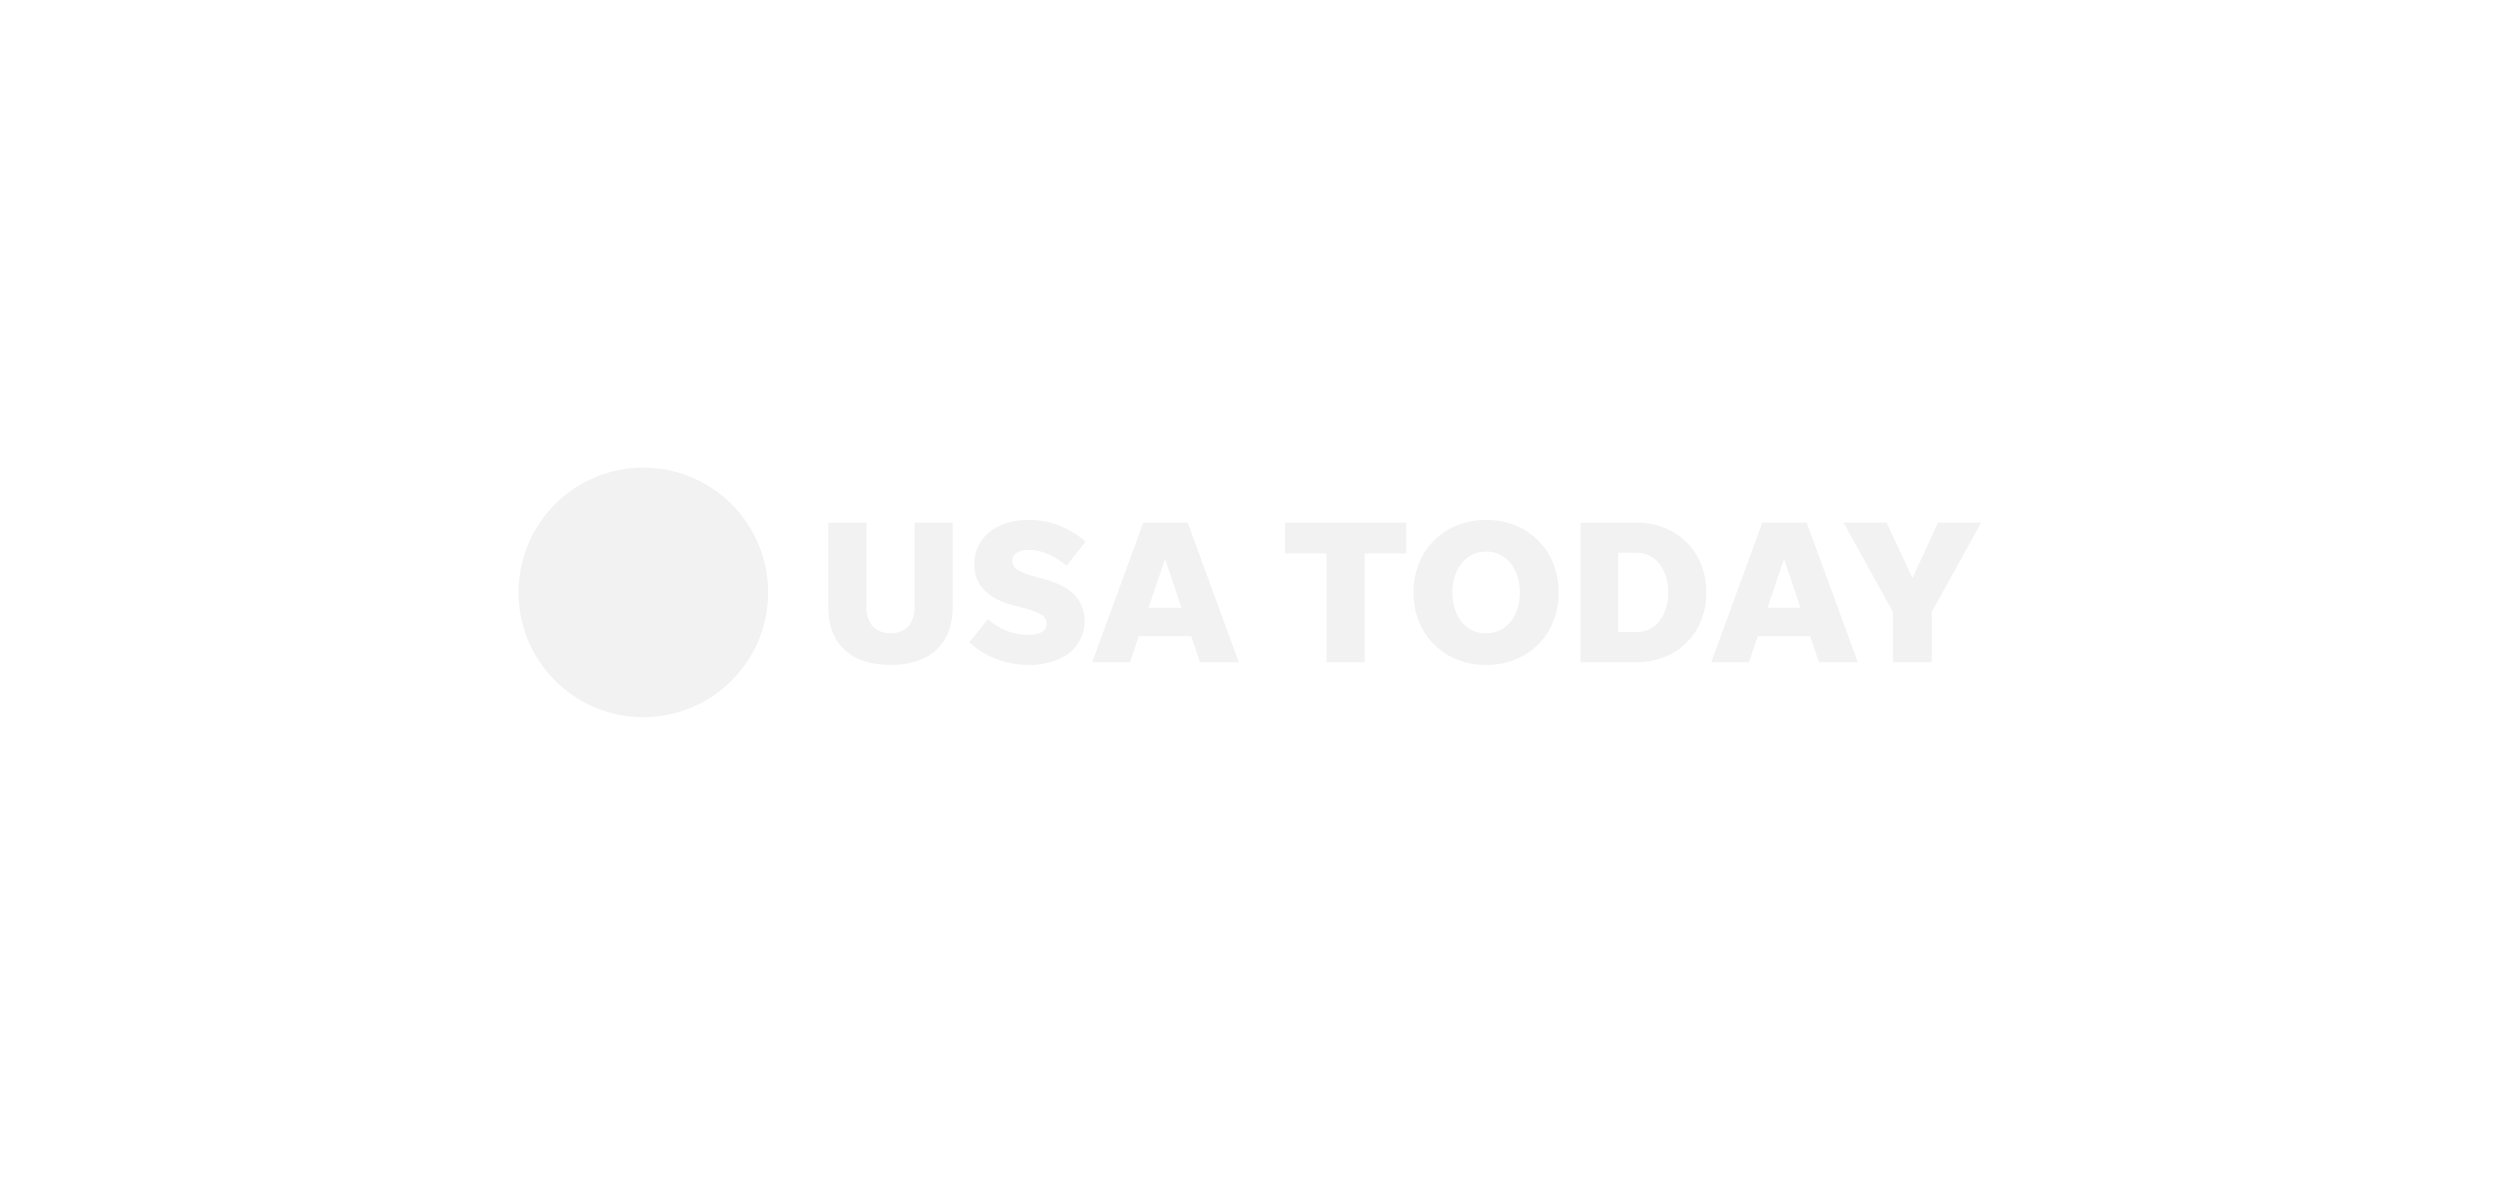
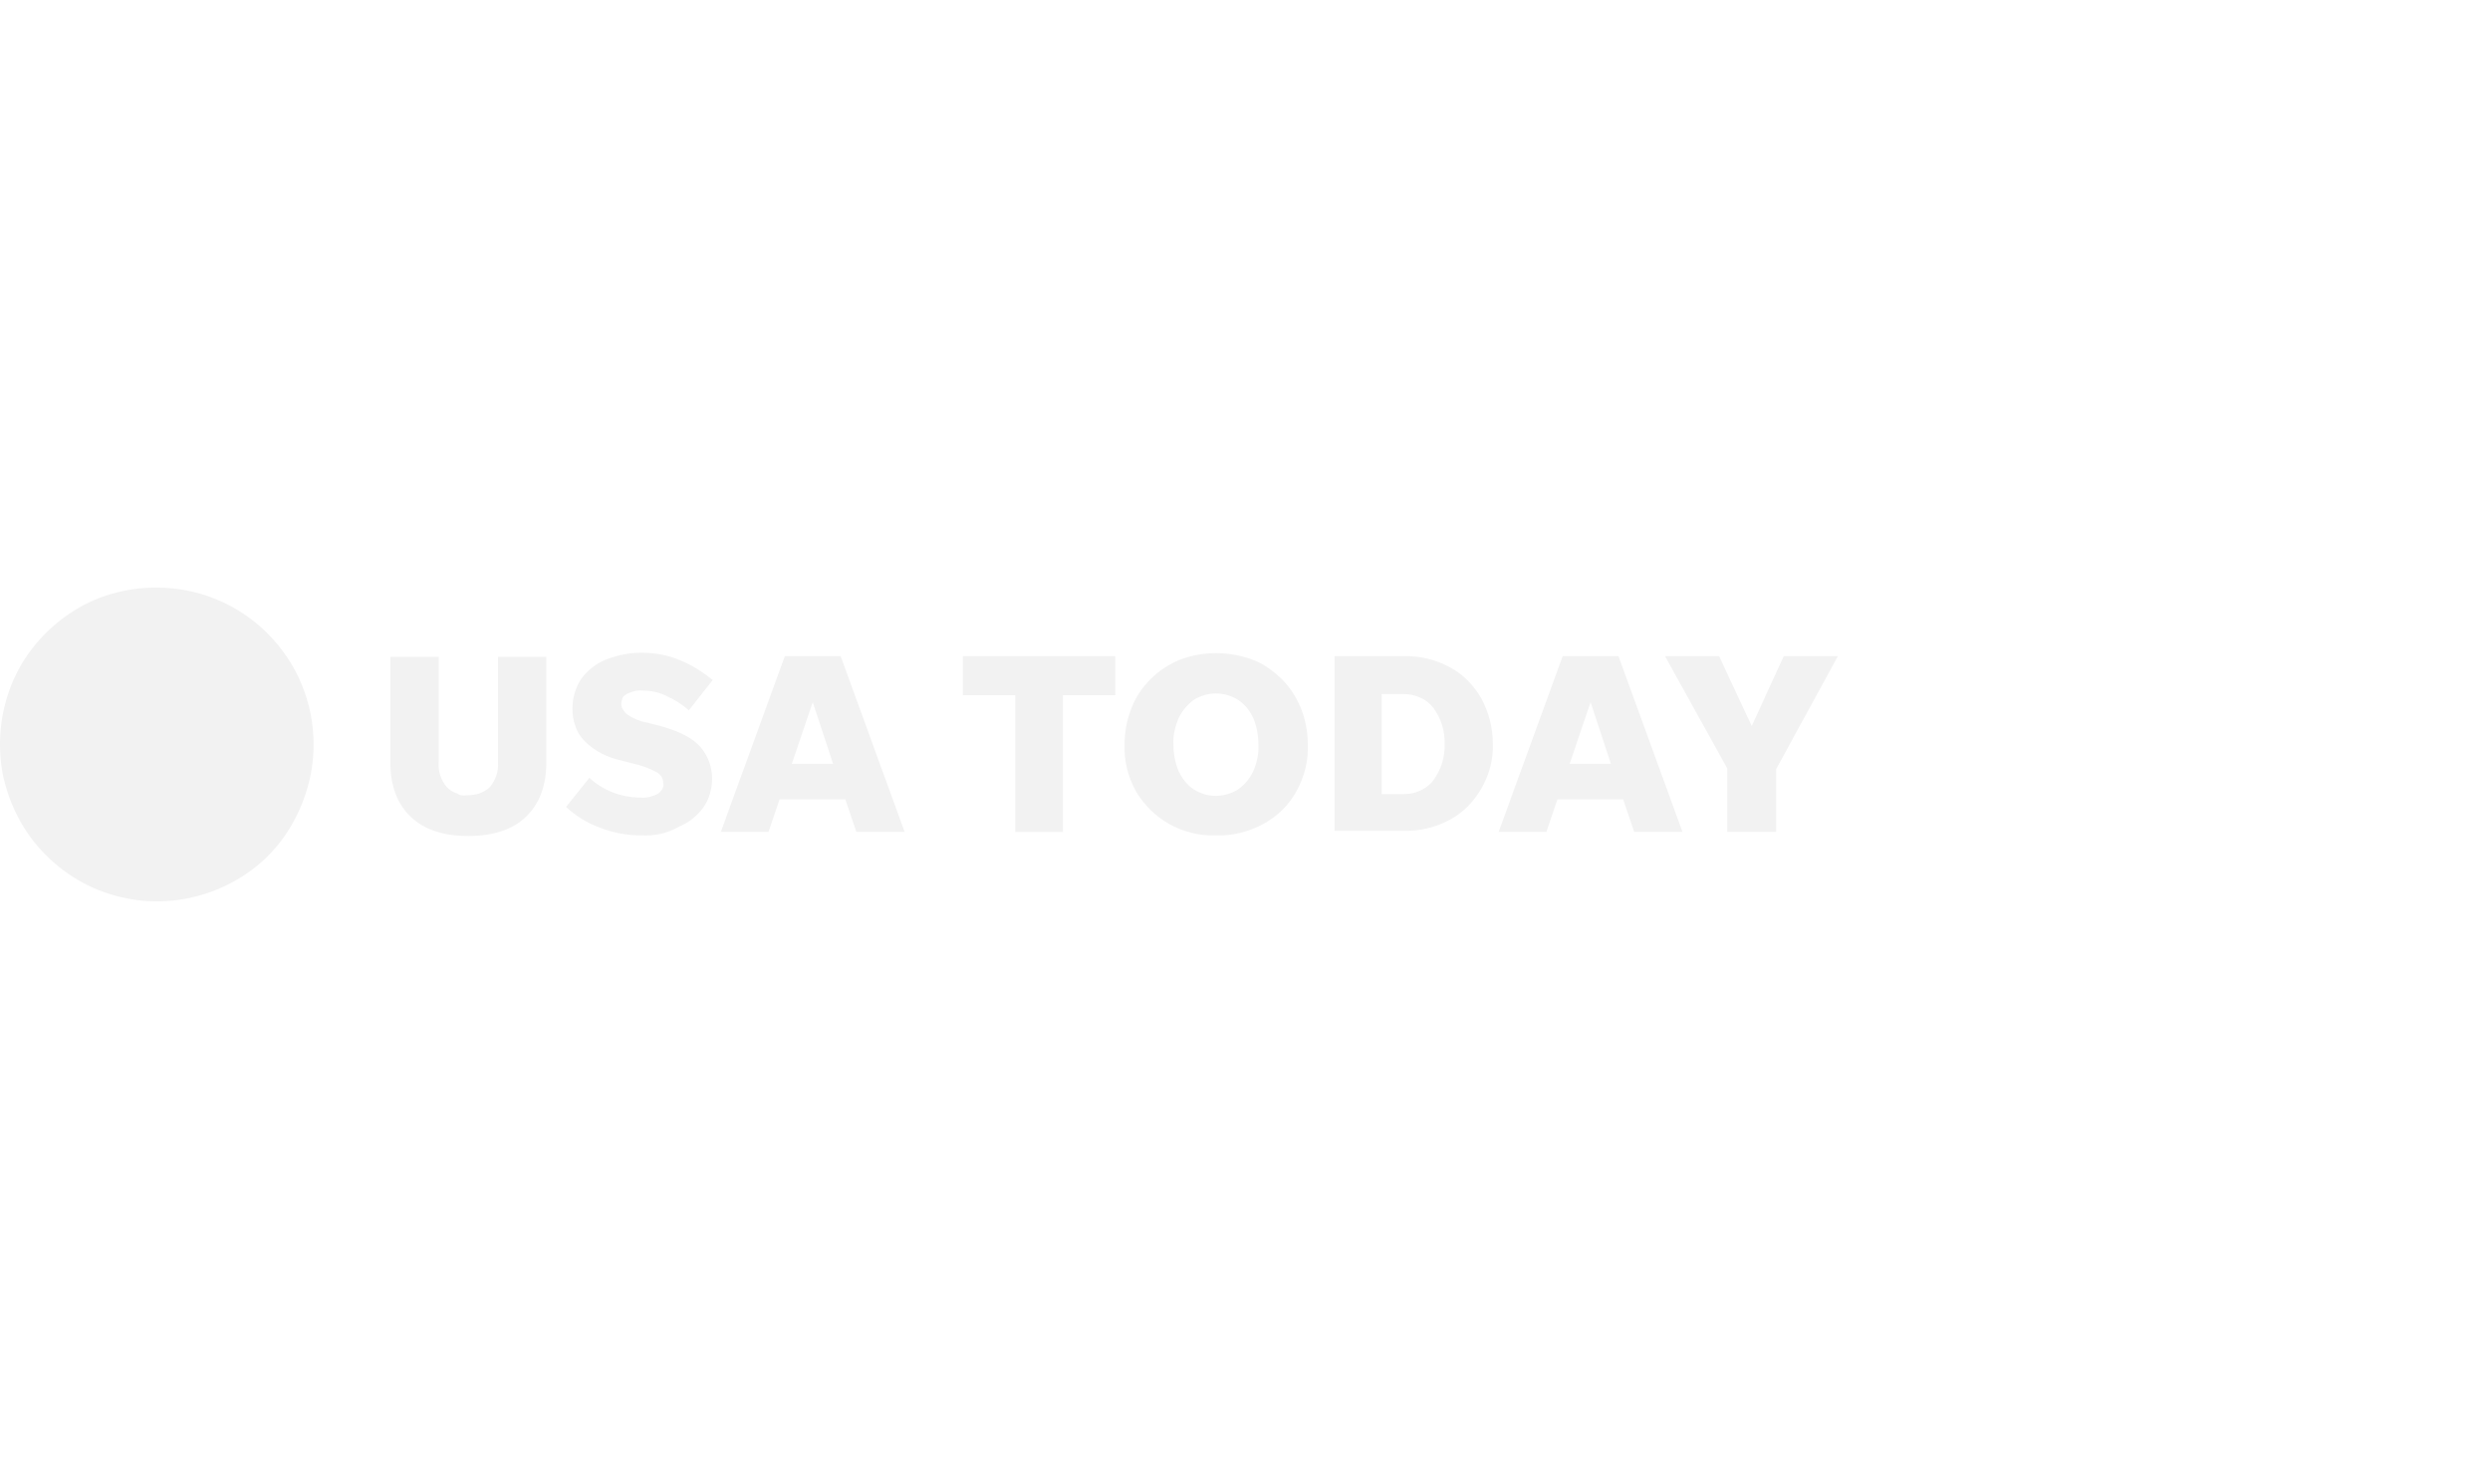
- <svg xmlns="http://www.w3.org/2000/svg" width="540" height="255" viewBox="0 0 540 255" fill="none">
-   <path d="M165.916 127.958C165.916 133.29 164.335 138.502 161.373 142.935C158.411 147.368 154.201 150.823 149.275 152.864C144.349 154.904 138.929 155.438 133.699 154.398C128.47 153.358 123.667 150.791 119.896 147.021C116.126 143.251 113.559 138.447 112.518 133.218C111.478 127.989 112.011 122.569 114.052 117.643C116.092 112.717 119.547 108.506 123.98 105.544C128.413 102.582 133.625 101 138.956 101C146.106 101 152.963 103.841 158.019 108.896C163.074 113.952 165.915 120.808 165.916 127.958V127.958Z" fill="#F2F2F2" />
-   <path d="M192.347 136.746C193.055 136.789 193.763 136.681 194.425 136.429C195.087 136.176 195.687 135.785 196.186 135.281C197.153 134.115 197.637 132.623 197.538 131.111V112.878H205.789V131.067C205.789 135.06 204.621 138.15 202.285 140.339C199.948 142.528 196.636 143.622 192.347 143.621C188.059 143.621 184.747 142.527 182.411 140.339C180.074 138.15 178.906 135.06 178.906 131.067V112.878H187.158V131.111C187.058 132.623 187.542 134.115 188.51 135.281C189.008 135.785 189.608 136.176 190.27 136.429C190.932 136.681 191.64 136.789 192.347 136.746V136.746Z" fill="#F2F2F2" />
-   <path d="M222.291 143.621C219.883 143.629 217.493 143.201 215.238 142.357C213.062 141.559 211.07 140.329 209.382 138.741L213.375 133.729C214.55 134.789 215.901 135.637 217.367 136.235C218.918 136.855 220.576 137.164 222.247 137.145C223.218 137.195 224.184 136.98 225.042 136.523C225.366 136.337 225.634 136.064 225.814 135.735C225.994 135.407 226.08 135.035 226.062 134.66C226.057 134.26 225.943 133.869 225.732 133.529C225.521 133.188 225.221 132.912 224.865 132.73C223.531 132.041 222.115 131.527 220.649 131.2L218.787 130.712C216.457 130.213 214.309 129.085 212.576 127.451C211.867 126.712 211.314 125.839 210.948 124.883C210.582 123.927 210.412 122.907 210.446 121.884C210.41 120.082 210.937 118.314 211.954 116.826C213.004 115.342 214.449 114.182 216.124 113.477C218.075 112.659 220.176 112.258 222.291 112.301C224.555 112.293 226.8 112.723 228.901 113.566C230.95 114.378 232.842 115.542 234.491 117.004L230.365 122.195C229.228 121.232 227.968 120.426 226.617 119.799C225.284 119.143 223.821 118.794 222.335 118.778C221.388 118.723 220.444 118.931 219.607 119.378C219.304 119.556 219.056 119.813 218.888 120.122C218.72 120.431 218.639 120.779 218.654 121.13C218.661 121.494 218.756 121.851 218.929 122.172C219.103 122.492 219.351 122.766 219.652 122.971C220.7 123.657 221.865 124.145 223.089 124.412L225.352 125.034C228.605 125.921 230.905 127.134 232.251 128.671C233.572 130.144 234.292 132.06 234.27 134.039C234.308 135.831 233.789 137.591 232.783 139.074C231.727 140.561 230.274 141.722 228.59 142.424C226.598 143.259 224.452 143.667 222.291 143.621V143.621Z" fill="#F2F2F2" />
-   <path d="M259.201 143.045L257.293 137.411H245.981L244.073 143.045H235.911L246.957 112.878H256.539L267.586 143.045H259.201ZM248.066 131.289H255.208L251.659 120.731L248.066 131.289Z" fill="#F2F2F2" />
-   <path d="M286.527 143.045V119.533H277.565V112.878H303.739V119.533H294.777V143.045H286.527Z" fill="#F2F2F2" />
-   <path d="M320.996 143.621C318.183 143.672 315.406 142.984 312.943 141.625C310.621 140.323 308.697 138.414 307.376 136.102C305.985 133.634 305.281 130.839 305.336 128.006C305.309 125.844 305.7 123.697 306.489 121.684C307.229 119.819 308.347 118.128 309.771 116.716C311.194 115.309 312.884 114.201 314.741 113.455C318.769 111.917 323.223 111.917 327.251 113.455C329.107 114.201 330.796 115.31 332.219 116.716C333.644 118.128 334.761 119.819 335.502 121.684C336.29 123.697 336.681 125.844 336.655 128.006C336.709 130.839 336.005 133.634 334.615 136.102C333.294 138.414 331.37 140.323 329.047 141.625C326.584 142.984 323.808 143.672 320.996 143.621V143.621ZM320.996 136.79C322.344 136.819 323.668 136.432 324.788 135.681C325.901 134.902 326.782 133.837 327.339 132.598C327.987 131.155 328.305 129.587 328.27 128.006C328.303 126.418 327.985 124.843 327.339 123.392C326.783 122.141 325.902 121.061 324.788 120.264C323.661 119.526 322.343 119.133 320.995 119.133C319.648 119.133 318.33 119.526 317.203 120.264C316.089 121.061 315.208 122.141 314.651 123.392C314.006 124.843 313.688 126.419 313.72 128.006C313.686 129.587 314.004 131.155 314.651 132.598C315.208 133.837 316.09 134.902 317.203 135.681C318.323 136.432 319.647 136.82 320.996 136.79V136.79Z" fill="#F2F2F2" />
-   <path d="M341.403 143.045V112.878H353.292C356.054 112.823 358.783 113.488 361.21 114.808C363.462 116.054 365.327 117.896 366.601 120.132C367.934 122.522 368.607 125.224 368.552 127.961C368.607 130.698 367.934 133.401 366.601 135.791C365.326 138.027 363.461 139.869 361.21 141.115C358.783 142.435 356.054 143.1 353.292 143.045L341.403 143.045ZM349.521 136.523H353.292C354.271 136.563 355.245 136.37 356.136 135.962C357.026 135.553 357.807 134.94 358.415 134.172C359.744 132.382 360.41 130.187 360.301 127.961C360.41 125.735 359.744 123.541 358.415 121.751C357.807 120.983 357.026 120.37 356.136 119.961C355.245 119.553 354.271 119.36 353.292 119.4H349.521V136.523Z" fill="#F2F2F2" />
-   <path d="M392.906 143.045L390.998 137.411H379.686L377.778 143.045H369.616L380.662 112.878H390.244L401.291 143.045H392.906ZM381.772 131.289H388.913L385.365 120.731L381.772 131.289Z" fill="#F2F2F2" />
-   <path d="M417.26 132.177V143.045H408.876V132.177L398.185 112.878H407.501L413.09 124.857L418.636 112.878H427.952L417.26 132.177Z" fill="#F2F2F2" />
+ <svg xmlns="http://www.w3.org/2000/svg" version="1.1" id="Layer_1" x="0px" y="0px" viewBox="0 0 428 255" style="enable-background:new 0 0 428 255;" xml:space="preserve">
+   <style type="text/css">
+ 	.st0{fill:#F2F2F2;}
+ </style>
+   <path class="st0" d="M53.9,128c0,5.3-1.6,10.5-4.5,15s-7.2,7.9-12.1,9.9c-4.9,2-10.3,2.6-15.6,1.5c-5.2-1-10-3.6-13.8-7.4  c-3.8-3.8-6.3-8.6-7.4-13.8c-1-5.2-0.5-10.6,1.5-15.6c2-4.9,5.5-9.1,9.9-12.1c4.4-3,9.6-4.5,15-4.5c7.2,0,14,2.8,19.1,7.9  C51.1,114,53.9,120.8,53.9,128L53.9,128z" />
+   <path class="st0" d="M80.3,136.7c0.7,0,1.4-0.1,2.1-0.3c0.7-0.3,1.3-0.6,1.8-1.1c1-1.2,1.5-2.7,1.4-4.2v-18.2h8.3v18.2  c0,4-1.2,7.1-3.5,9.3c-2.3,2.2-5.6,3.3-9.9,3.3c-4.3,0-7.6-1.1-9.9-3.3c-2.3-2.2-3.5-5.3-3.5-9.3v-18.2h8.3v18.2  c-0.1,1.5,0.4,3,1.4,4.2c0.5,0.5,1.1,0.9,1.8,1.1C78.9,136.7,79.6,136.8,80.3,136.7L80.3,136.7z" />
+   <path class="st0" d="M110.3,143.6c-2.4,0-4.8-0.4-7.1-1.3c-2.2-0.8-4.2-2-5.9-3.6l4-5c1.2,1.1,2.5,1.9,4,2.5  c1.6,0.6,3.2,0.9,4.9,0.9c1,0.1,1.9-0.2,2.8-0.6c0.3-0.2,0.6-0.5,0.8-0.8c0.2-0.3,0.3-0.7,0.2-1.1c0-0.4-0.1-0.8-0.3-1.1  c-0.2-0.3-0.5-0.6-0.9-0.8c-1.3-0.7-2.8-1.2-4.2-1.5l-1.9-0.5c-2.3-0.5-4.5-1.6-6.2-3.3c-0.7-0.7-1.3-1.6-1.6-2.6  c-0.4-1-0.5-2-0.5-3c0-1.8,0.5-3.6,1.5-5.1c1.1-1.5,2.5-2.6,4.2-3.3c2-0.8,4.1-1.2,6.2-1.2c2.3,0,4.5,0.4,6.6,1.3  c2,0.8,3.9,2,5.6,3.4l-4.1,5.2c-1.1-1-2.4-1.8-3.7-2.4c-1.3-0.7-2.8-1-4.3-1c-0.9-0.1-1.9,0.2-2.7,0.6c-0.3,0.2-0.6,0.4-0.7,0.7  s-0.2,0.7-0.2,1c0,0.4,0.1,0.7,0.3,1c0.2,0.3,0.4,0.6,0.7,0.8c1,0.7,2.2,1.2,3.4,1.4l2.3,0.6c3.3,0.9,5.6,2.1,6.9,3.6  c1.3,1.5,2,3.4,2,5.4c0,1.8-0.5,3.6-1.5,5c-1.1,1.5-2.5,2.6-4.2,3.3C114.6,143.3,112.5,143.7,110.3,143.6L110.3,143.6z" />
+   <path class="st0" d="M147.2,143l-1.9-5.6H134l-1.9,5.6h-8.2l11-30.2h9.6l11,30.2H147.2z M136.1,131.3h7.1l-3.5-10.6L136.1,131.3z" />
+   <path class="st0" d="M174.5,143v-23.5h-9v-6.7h26.2v6.7h-9V143H174.5z" />
+   <path class="st0" d="M209,143.6c-2.8,0.1-5.6-0.6-8.1-2c-2.3-1.3-4.2-3.2-5.6-5.5c-1.4-2.5-2.1-5.3-2-8.1c0-2.2,0.4-4.3,1.2-6.3  c0.7-1.9,1.9-3.6,3.3-5c1.4-1.4,3.1-2.5,5-3.3c4-1.5,8.5-1.5,12.5,0c1.9,0.7,3.5,1.9,5,3.3c1.4,1.4,2.5,3.1,3.3,5  c0.8,2,1.2,4.2,1.2,6.3c0.1,2.8-0.6,5.6-2,8.1c-1.3,2.3-3.2,4.2-5.6,5.5C214.6,143,211.8,143.7,209,143.6L209,143.6z M209,136.8  c1.3,0,2.7-0.4,3.8-1.1c1.1-0.8,2-1.8,2.6-3.1c0.6-1.4,1-3,0.9-4.6c0-1.6-0.3-3.2-0.9-4.6c-0.6-1.3-1.4-2.3-2.6-3.1  c-1.1-0.7-2.4-1.1-3.8-1.1c-1.3,0-2.7,0.4-3.8,1.1c-1.1,0.8-2,1.9-2.6,3.1c-0.6,1.5-1,3-0.9,4.6c0,1.6,0.3,3.1,0.9,4.6  c0.6,1.2,1.4,2.3,2.6,3.1C206.3,136.4,207.6,136.8,209,136.8L209,136.8z" />
+   <path class="st0" d="M229.4,143v-30.2h11.9c2.8-0.1,5.5,0.6,7.9,1.9c2.3,1.2,4.1,3.1,5.4,5.3c1.3,2.4,2,5.1,2,7.8  c0.1,2.7-0.6,5.4-2,7.8c-1.3,2.2-3.1,4.1-5.4,5.3c-2.4,1.3-5.2,2-7.9,1.9H229.4z M237.5,136.5h3.8c1,0,2-0.2,2.8-0.6  c0.9-0.4,1.7-1,2.3-1.8c1.3-1.8,2-4,1.9-6.2c0.1-2.2-0.6-4.4-1.9-6.2c-0.6-0.8-1.4-1.4-2.3-1.8c-0.9-0.4-1.9-0.6-2.8-0.6h-3.8V136.5  z" />
+   <path class="st0" d="M280.9,143l-1.9-5.6h-11.3l-1.9,5.6h-8.2l11-30.2h9.6l11,30.2H280.9z M269.8,131.3h7.1l-3.5-10.6L269.8,131.3z" />
+   <path class="st0" d="M305.3,132.2V143h-8.4v-10.9l-10.7-19.3h9.3l5.6,12l5.5-12h9.3L305.3,132.2z" />
</svg>
